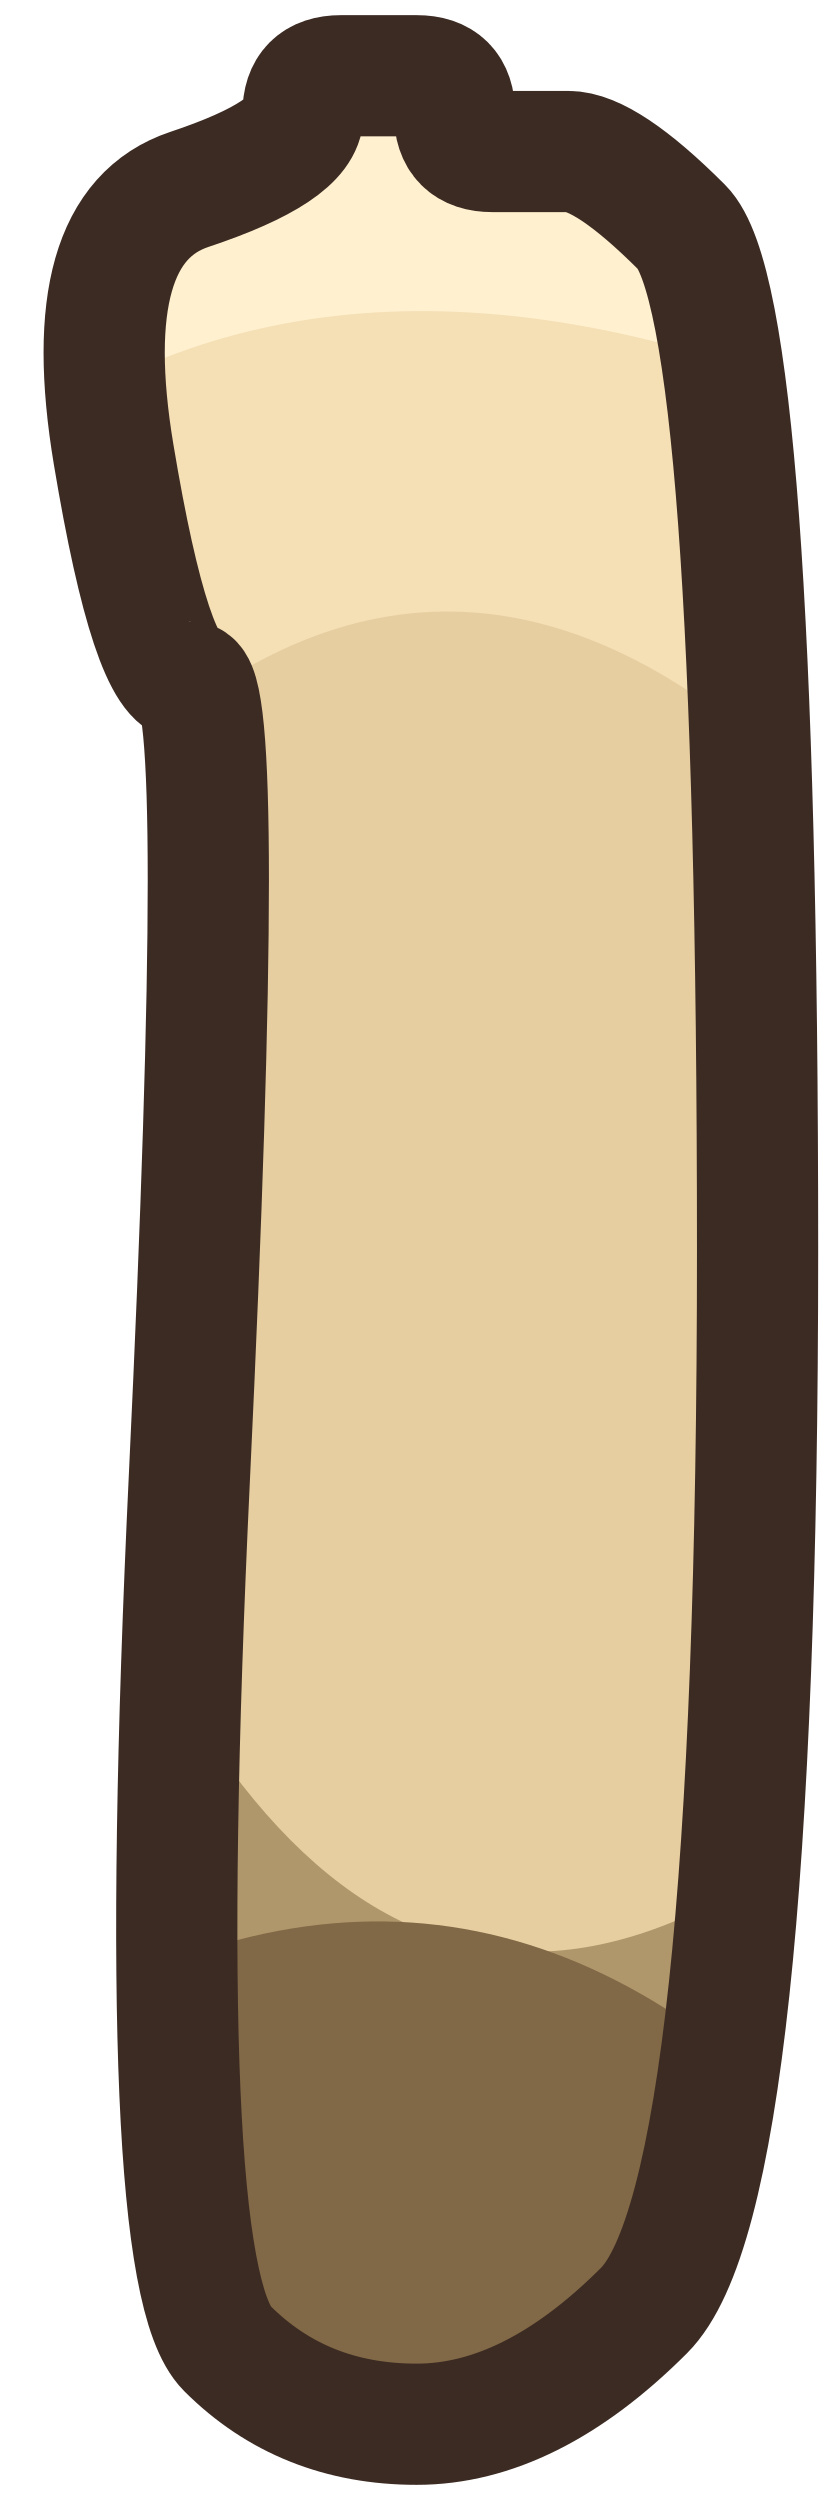
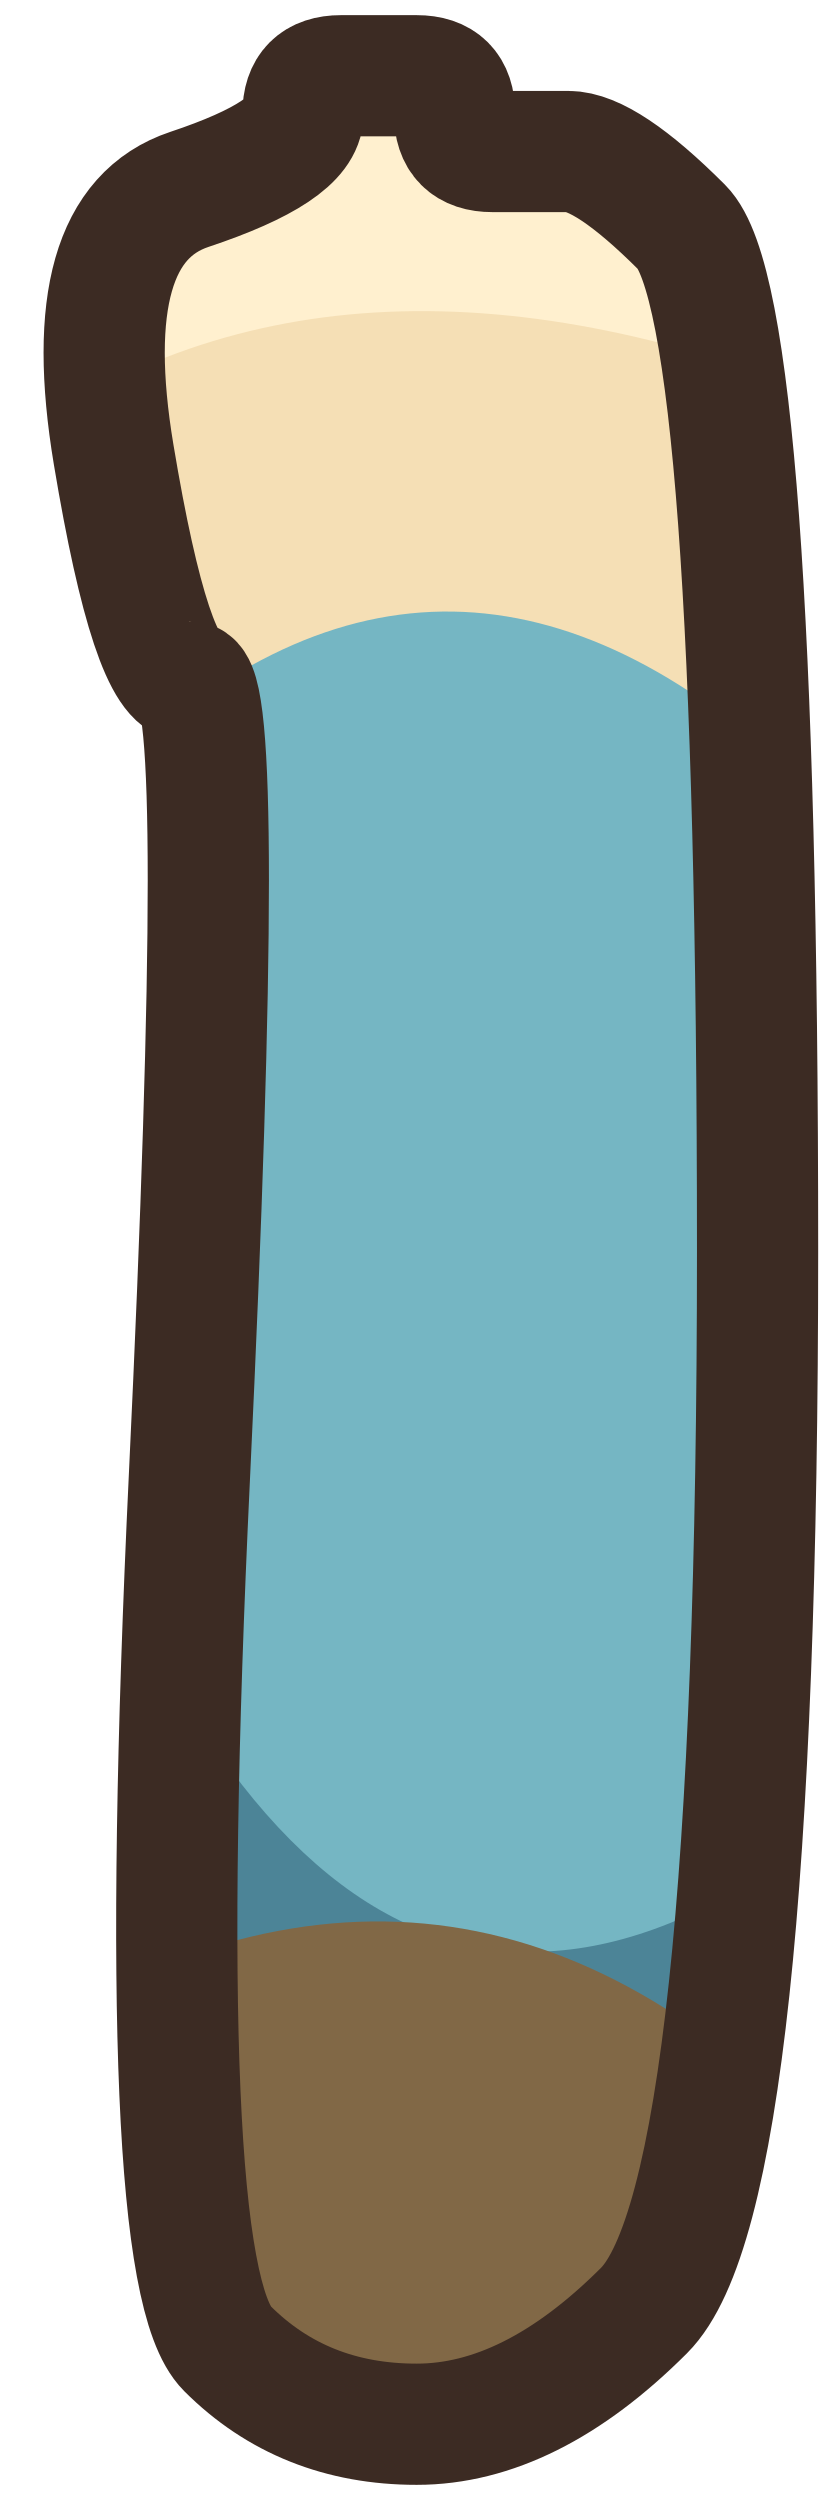
<svg xmlns="http://www.w3.org/2000/svg" width="44" height="132" viewBox="0 0 11 33">
  <defs>
    <clipPath id="p">
      <path d="M4,1.5Q4.00 1.00 4.50 1.00Q5.00 1.00 5.50 1.00Q6.00 1.00 6.00 1.50Q6.00 2.00 6.50 2.00Q7.00 2.00 7.50 2.00Q8.00 2.00 9.00 3.00Q10.00 4.00 10.00 16.50Q10.00 29.00 8.50 30.50Q7.00 32.00 5.50 32.00Q4.00 32.00 3.00 31.00Q2.00 30.00 2.50 19.50Q3.00 9.00 2.50 9.00Q2.00 9.00 1.50 6.00Q1.00 3.00 2.50 2.50Q4.00 2.00 4.00 1.50Z" />
    </clipPath>
  </defs>
-   <path d="M4,1.5Q4.00 1.00 4.50 1.00Q5.00 1.00 5.50 1.00Q6.00 1.00 6.00 1.50Q6.00 2.00 6.50 2.00Q7.00 2.00 7.50 2.00Q8.00 2.00 9.00 3.00Q10.00 4.00 10.00 16.50Q10.00 29.00 8.50 30.50Q7.00 32.00 5.50 32.00Q4.00 32.00 3.00 31.00Q2.00 30.00 2.50 19.50Q3.00 9.00 2.50 9.00Q2.00 9.00 1.50 6.00Q1.00 3.00 2.50 2.50Q4.00 2.00 4.00 1.50Z" fill="#e6cea0" />
+   <path d="M4,1.5Q4.00 1.00 4.50 1.00Q5.00 1.00 5.50 1.00Q6.00 1.00 6.00 1.50Q6.00 2.00 6.50 2.00Q7.00 2.00 7.50 2.00Q8.00 2.00 9.00 3.00Q10.00 4.00 10.00 16.50Q10.00 29.00 8.50 30.50Q7.00 32.00 5.50 32.00Q4.00 32.00 3.00 31.00Q2.00 30.00 2.50 19.50Q3.00 9.00 2.50 9.00Q2.00 9.00 1.50 6.00Q1.00 3.00 2.50 2.50Q4.00 2.00 4.00 1.50Z" fill="#75b6c3" />
  <g clip-path="url(#p)">
-     <path d="M0 16.5 Q3.85 29.7 11 24.09L11 35H-2Z" fill="#b0966b" />
+     <path d="M0 16.5 Q3.85 29.7 11 24.09L11 35H-2Z" fill="#4c8497" />
    <g clip-path="url(#p)">
      <path d="M0.00 27.06 Q6.05 23.10 11.00 28.38 L11.00 33.00 L0.00 33.00Z" fill="#816846" />
      <path d="M0.00 4.29 Q4.62 0.33 11.00 5.94 L10.12 9.90 Q5.50 5.94 1.10 10.56Z" fill="#f5dfb5" />
      <path d="M0.00 2.31 Q4.40 0.00 11.00 3.30 L11.00 5.28 Q4.40 2.64 0.00 5.94Z" fill="#fff0cf" />
    </g>
  </g>
  <path d="M4,1.5Q4.00 1.00 4.50 1.00Q5.00 1.00 5.50 1.00Q6.00 1.00 6.00 1.50Q6.00 2.00 6.50 2.00Q7.00 2.00 7.50 2.00Q8.00 2.00 9.00 3.00Q10.00 4.00 10.00 16.50Q10.00 29.00 8.50 30.50Q7.00 32.00 5.50 32.00Q4.00 32.00 3.00 31.00Q2.00 30.00 2.50 19.50Q3.00 9.00 2.50 9.00Q2.00 9.00 1.50 6.00Q1.00 3.00 2.50 2.50Q4.00 2.00 4.00 1.50Z" fill="none" stroke="#3c2b23" stroke-width="1.6" stroke-linejoin="round" />
</svg>
